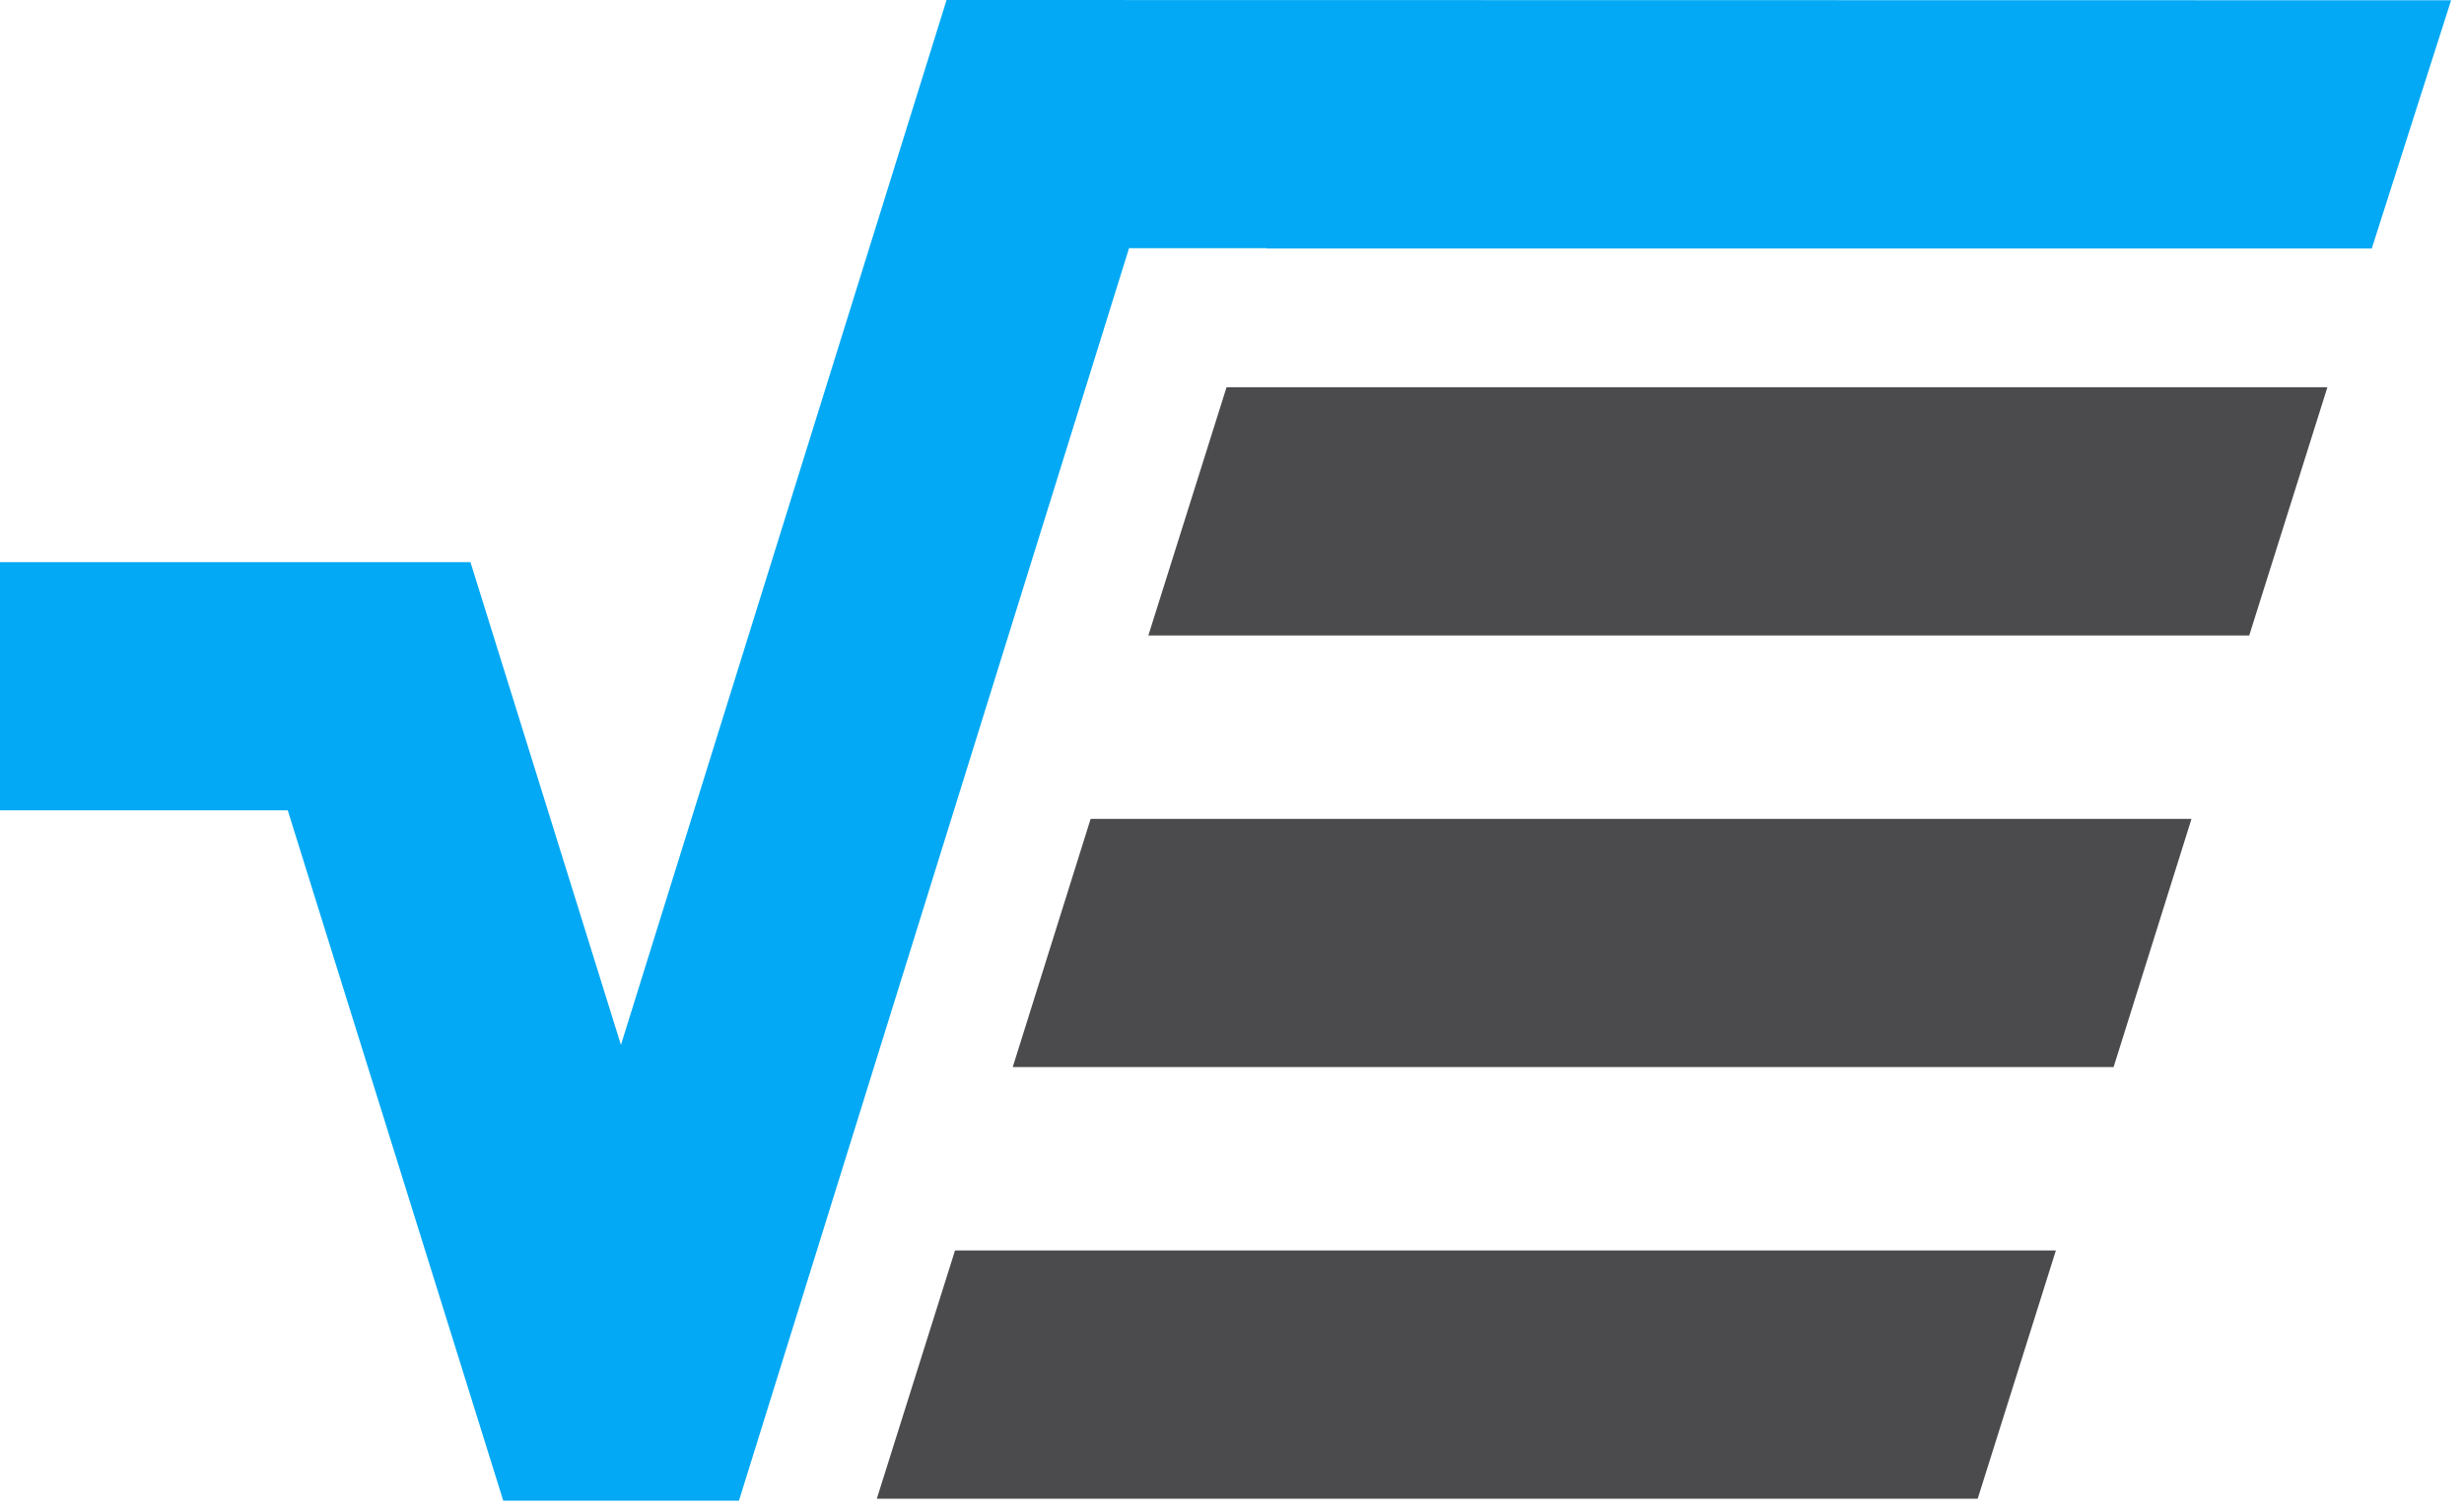
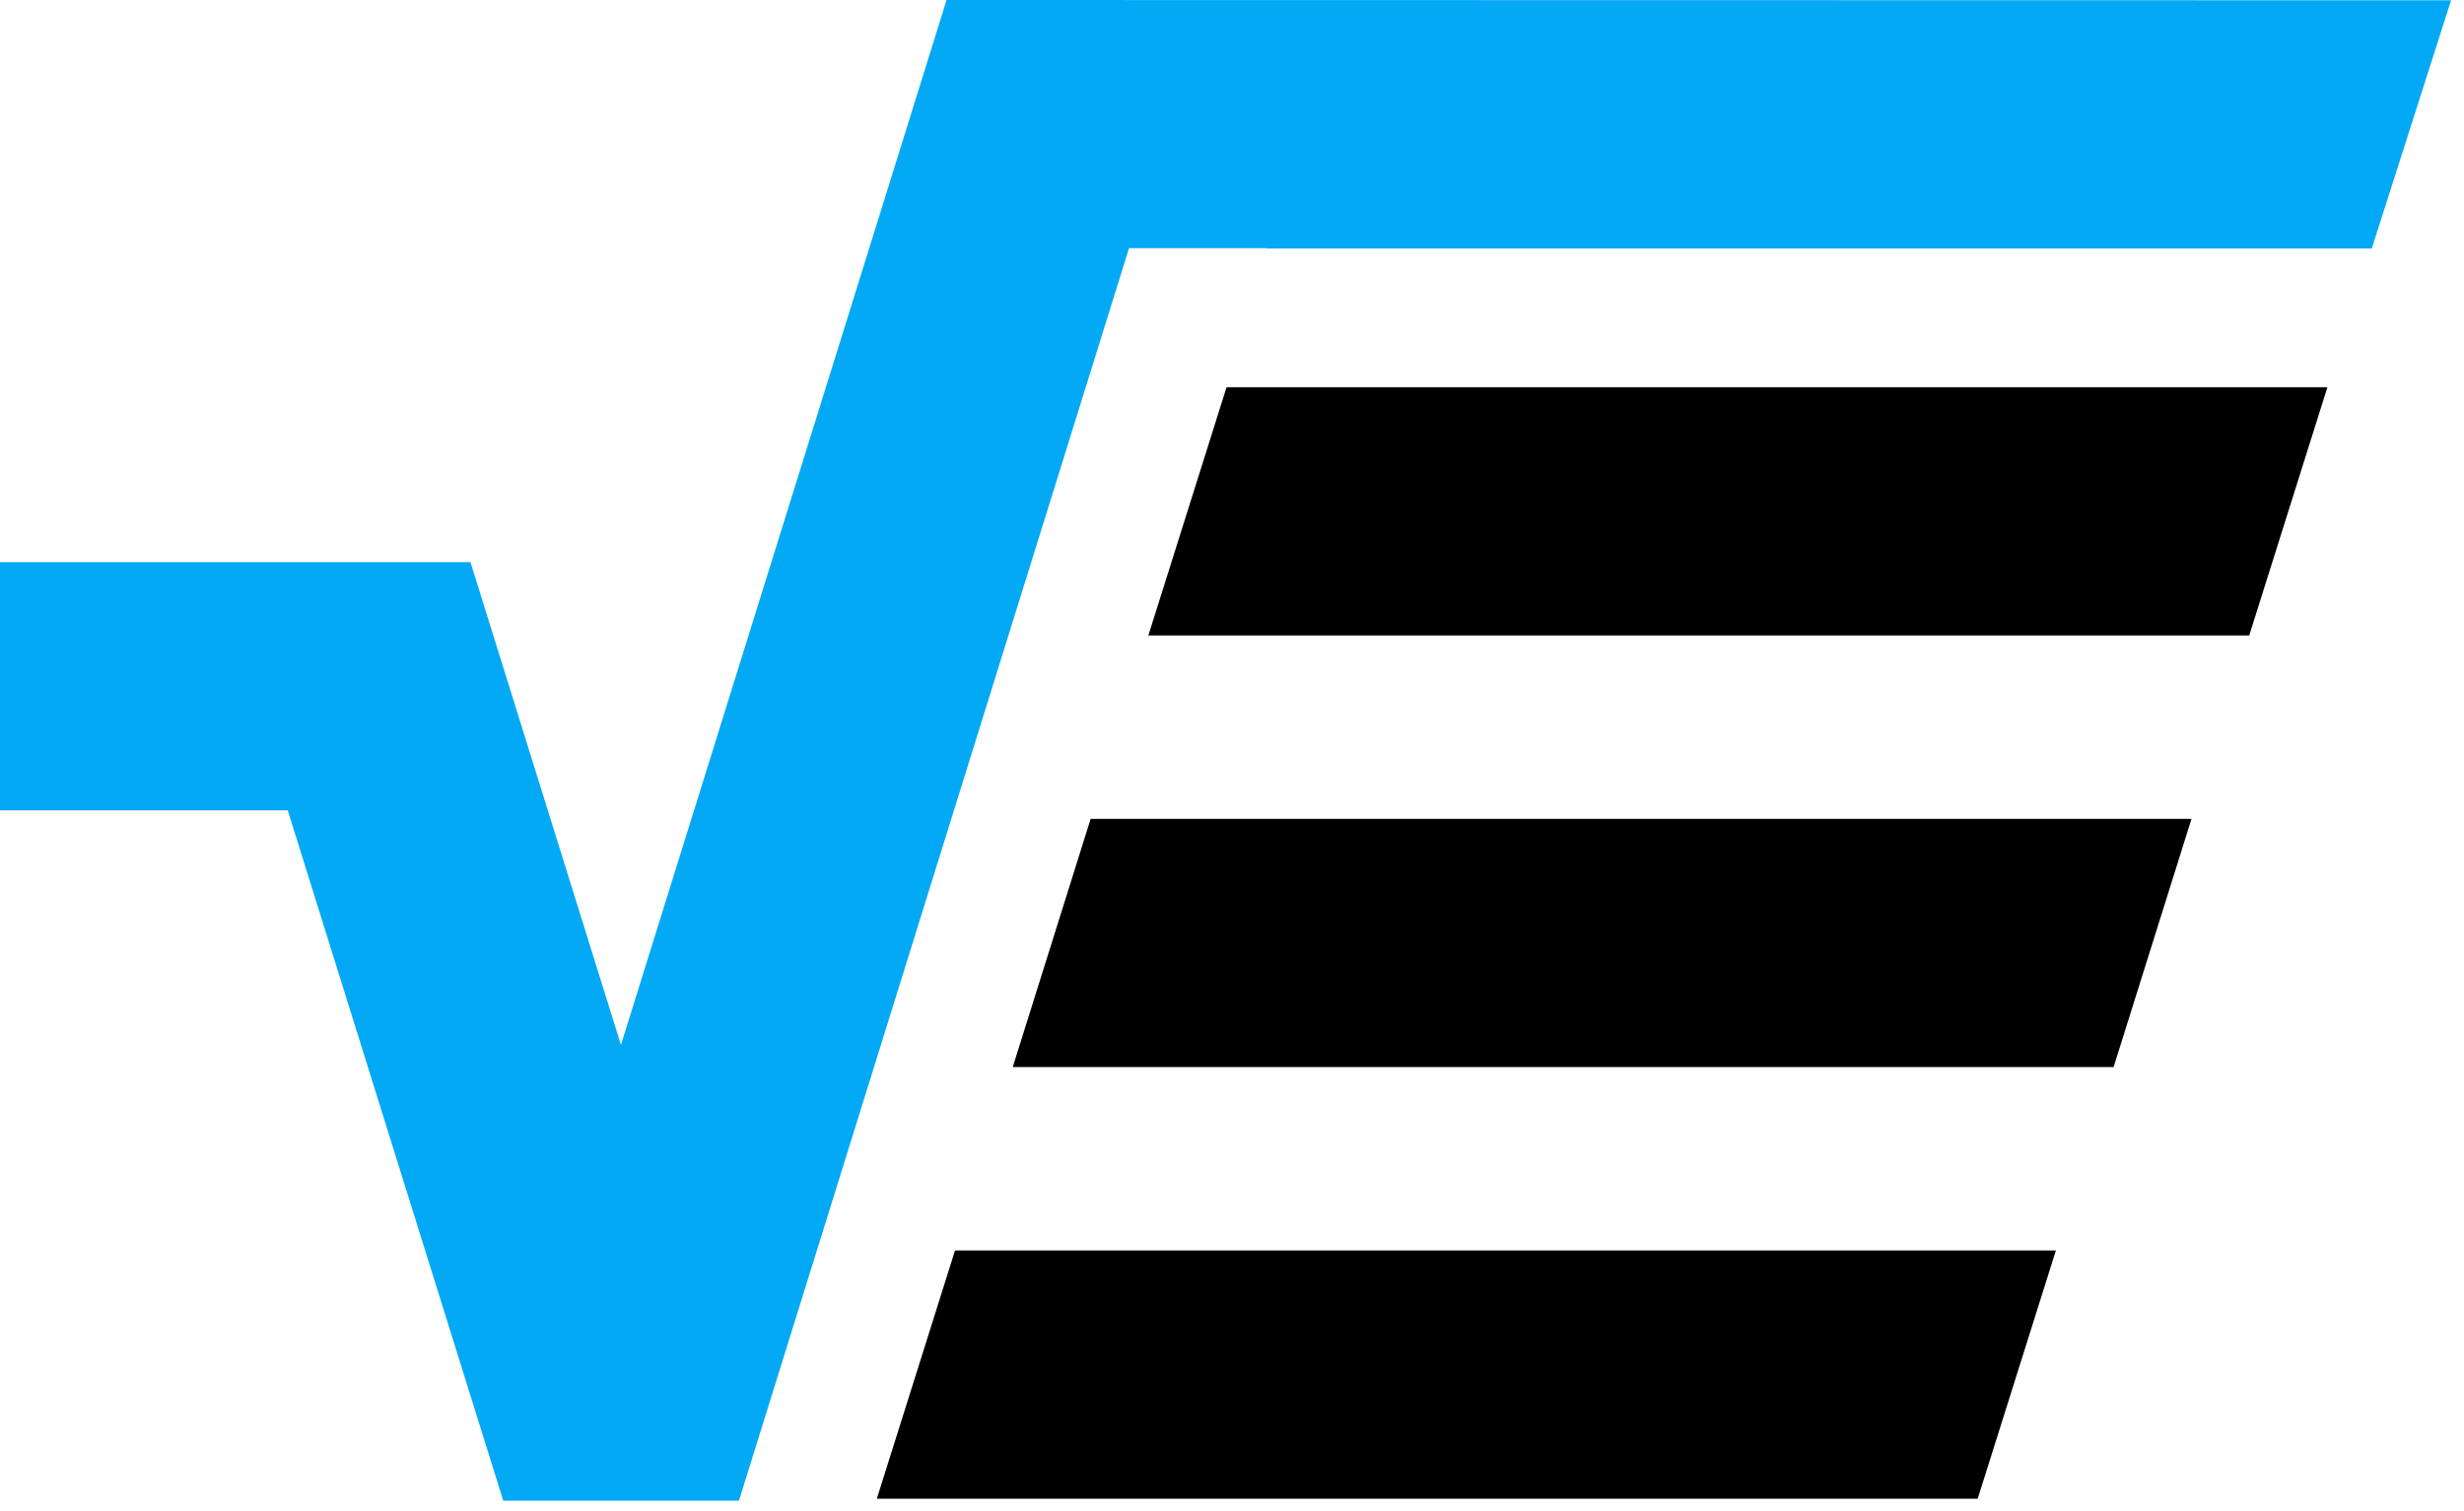
<svg xmlns="http://www.w3.org/2000/svg" width="186" height="114" clip-rule="evenodd">
  <defs>
    <style type="text/css">
     
      .fil1 {fill:#03a9f4}
-       .fil0 {fill:#4B4B4D}
-       .fil2 {fill:#03a9f4;fill-rule:nonzero}
-       .fil3 {fill:#4B4B4D;fill-rule:nonzero}
+       .fil0 {fill:#000}
     
    </style>
  </defs>
  <g id="icon">
    <path stroke="null" id="sqrt" d="m71.447,-0l0,0l0,0l0,0l0,0.021l-24.574,78.852l-11.353,-36.421l-0.021,0l0,-0.021l-35.498,0l0,18.736l21.72,0l16.268,52.11l17.792,0l29.446,-94.541l10.366,0l0,0.021l83.445,0l5.988,-18.736c-37.494,0 -76.062,-0.021 -113.578,-0.021l0,0l-0,0z" class="fil1" />
    <polygon stroke="null" id="item0" points="175.689,29.231 92.588,29.231 86.686,47.968 169.787,47.968 " class="fil0" />
    <polygon stroke="null" id="item1" points="165.43,61.811 82.329,61.811 76.448,80.547 159.549,80.547 " class="fil0" />
    <polygon stroke="null" id="item2" points="155.193,94.39 72.091,94.39 66.189,113.127 149.291,113.127 " class="fil0" />
  </g>
</svg>
